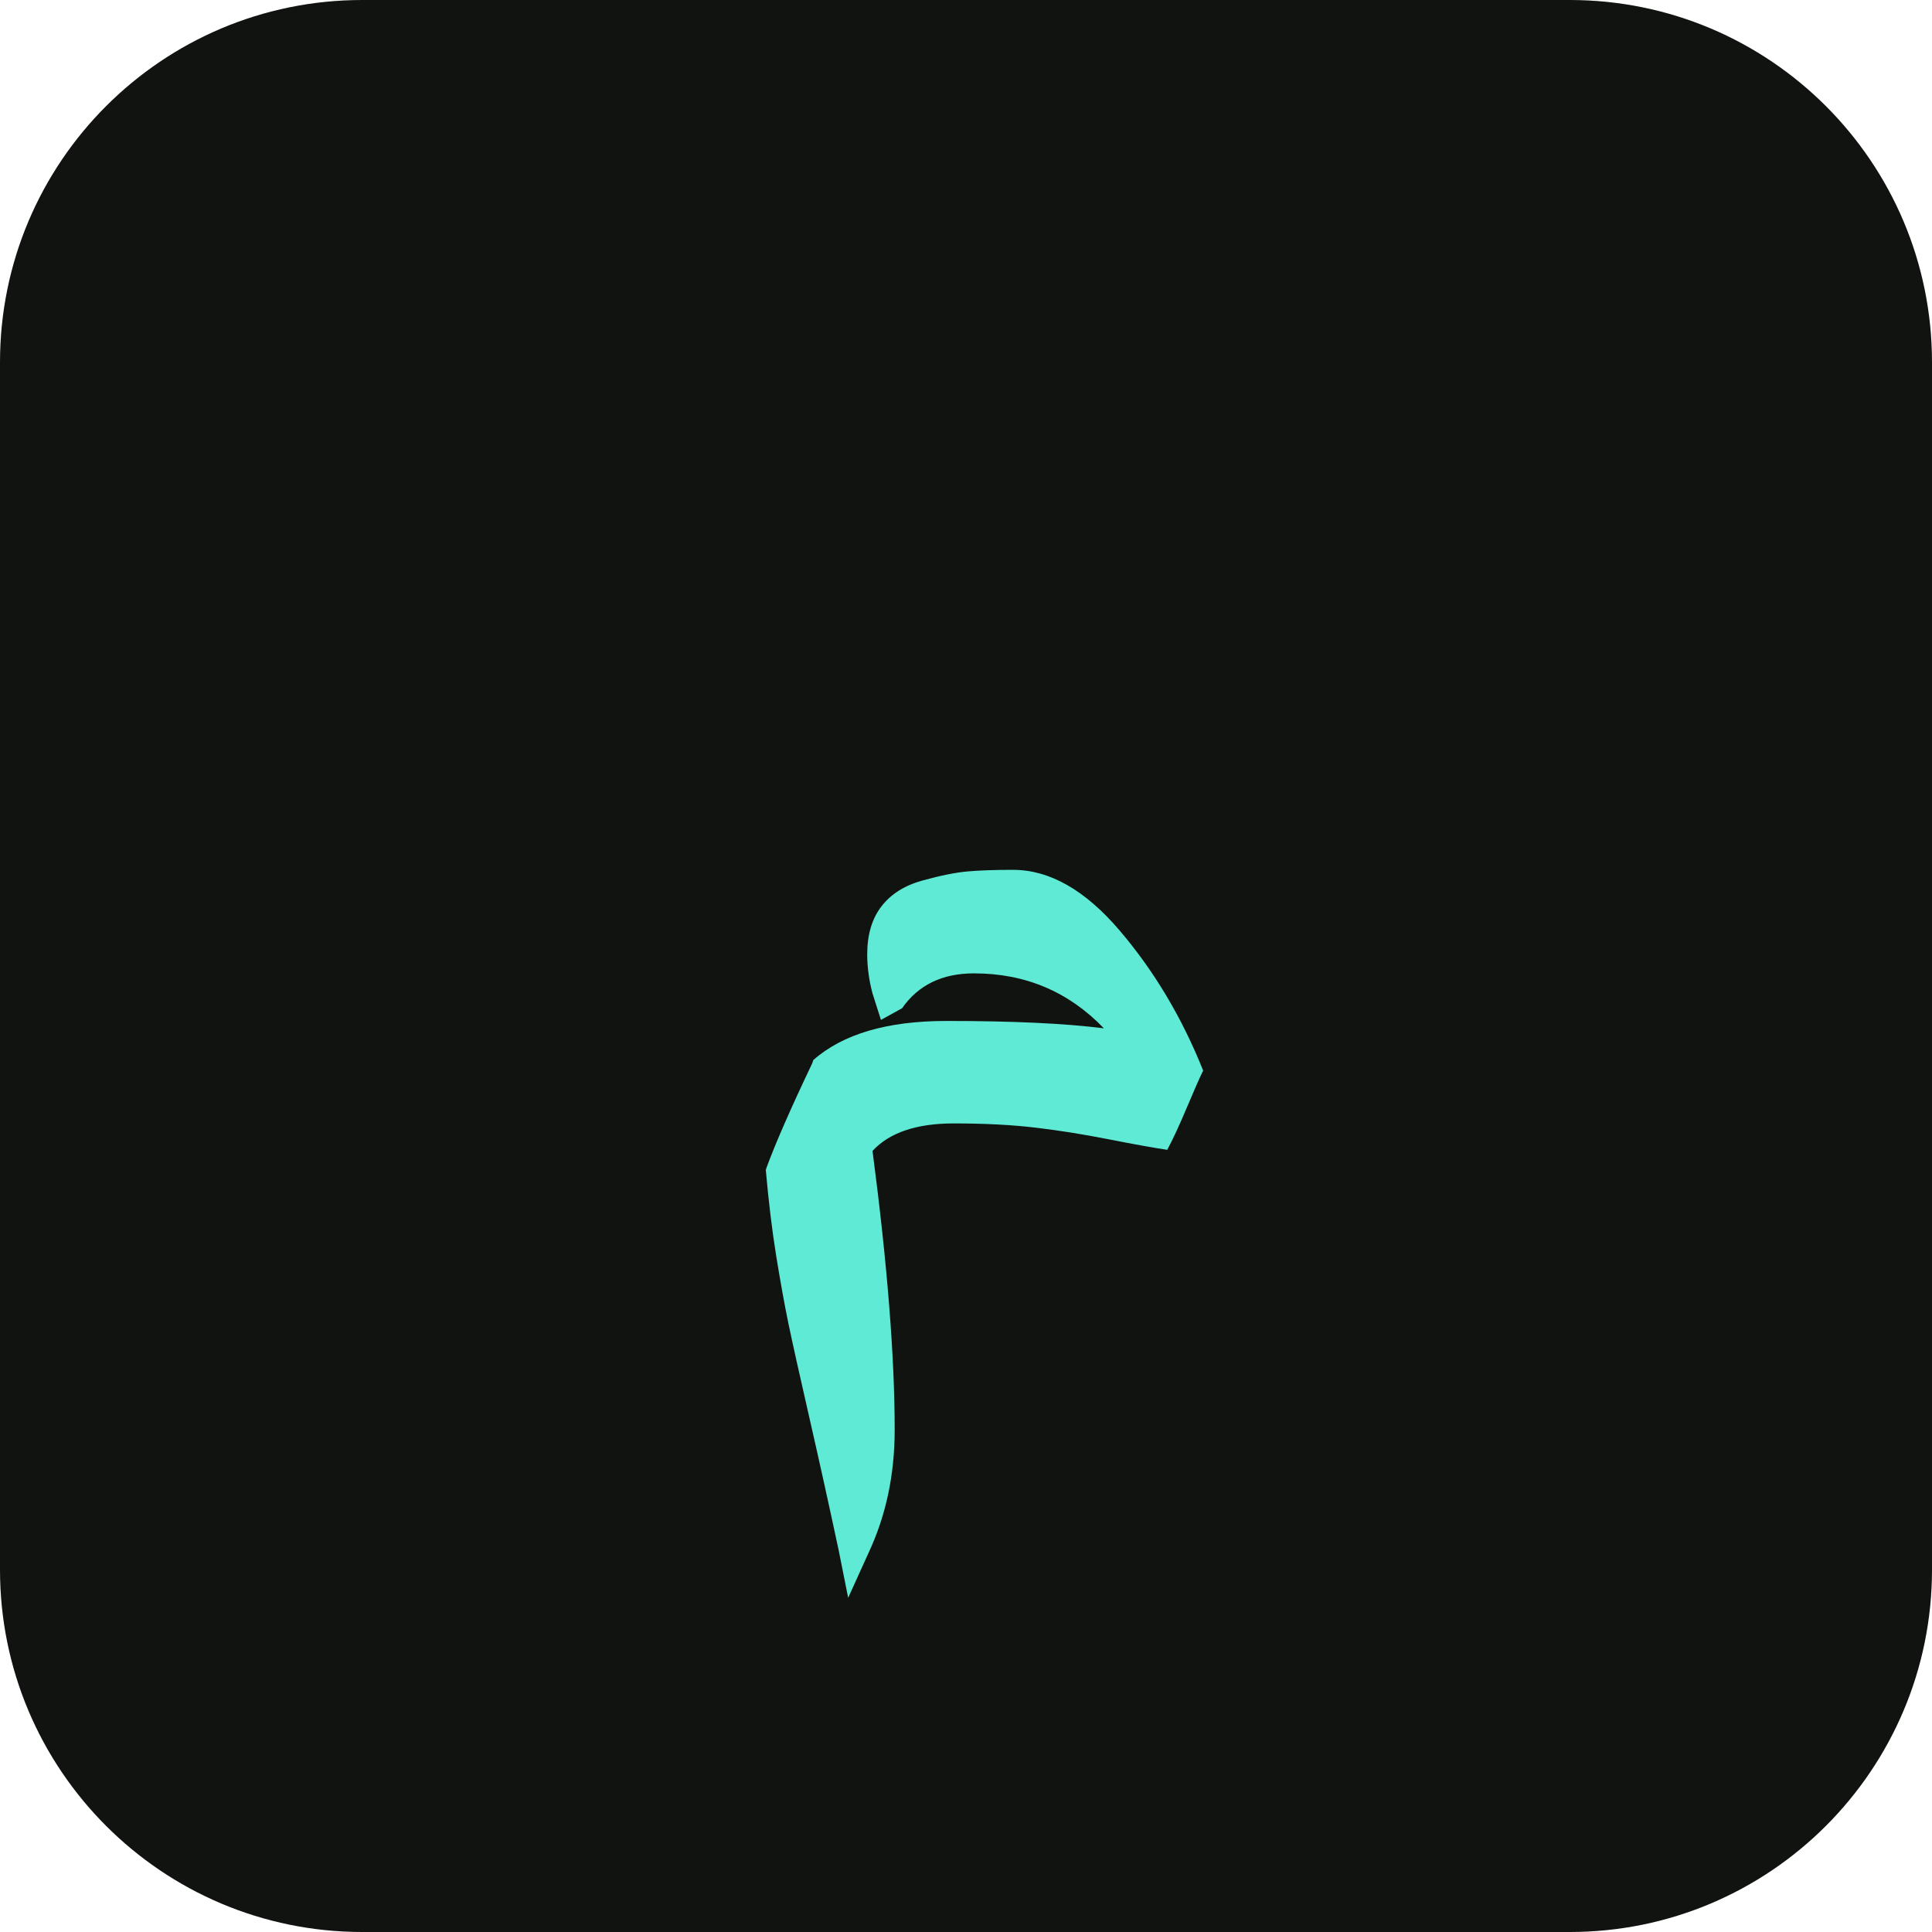
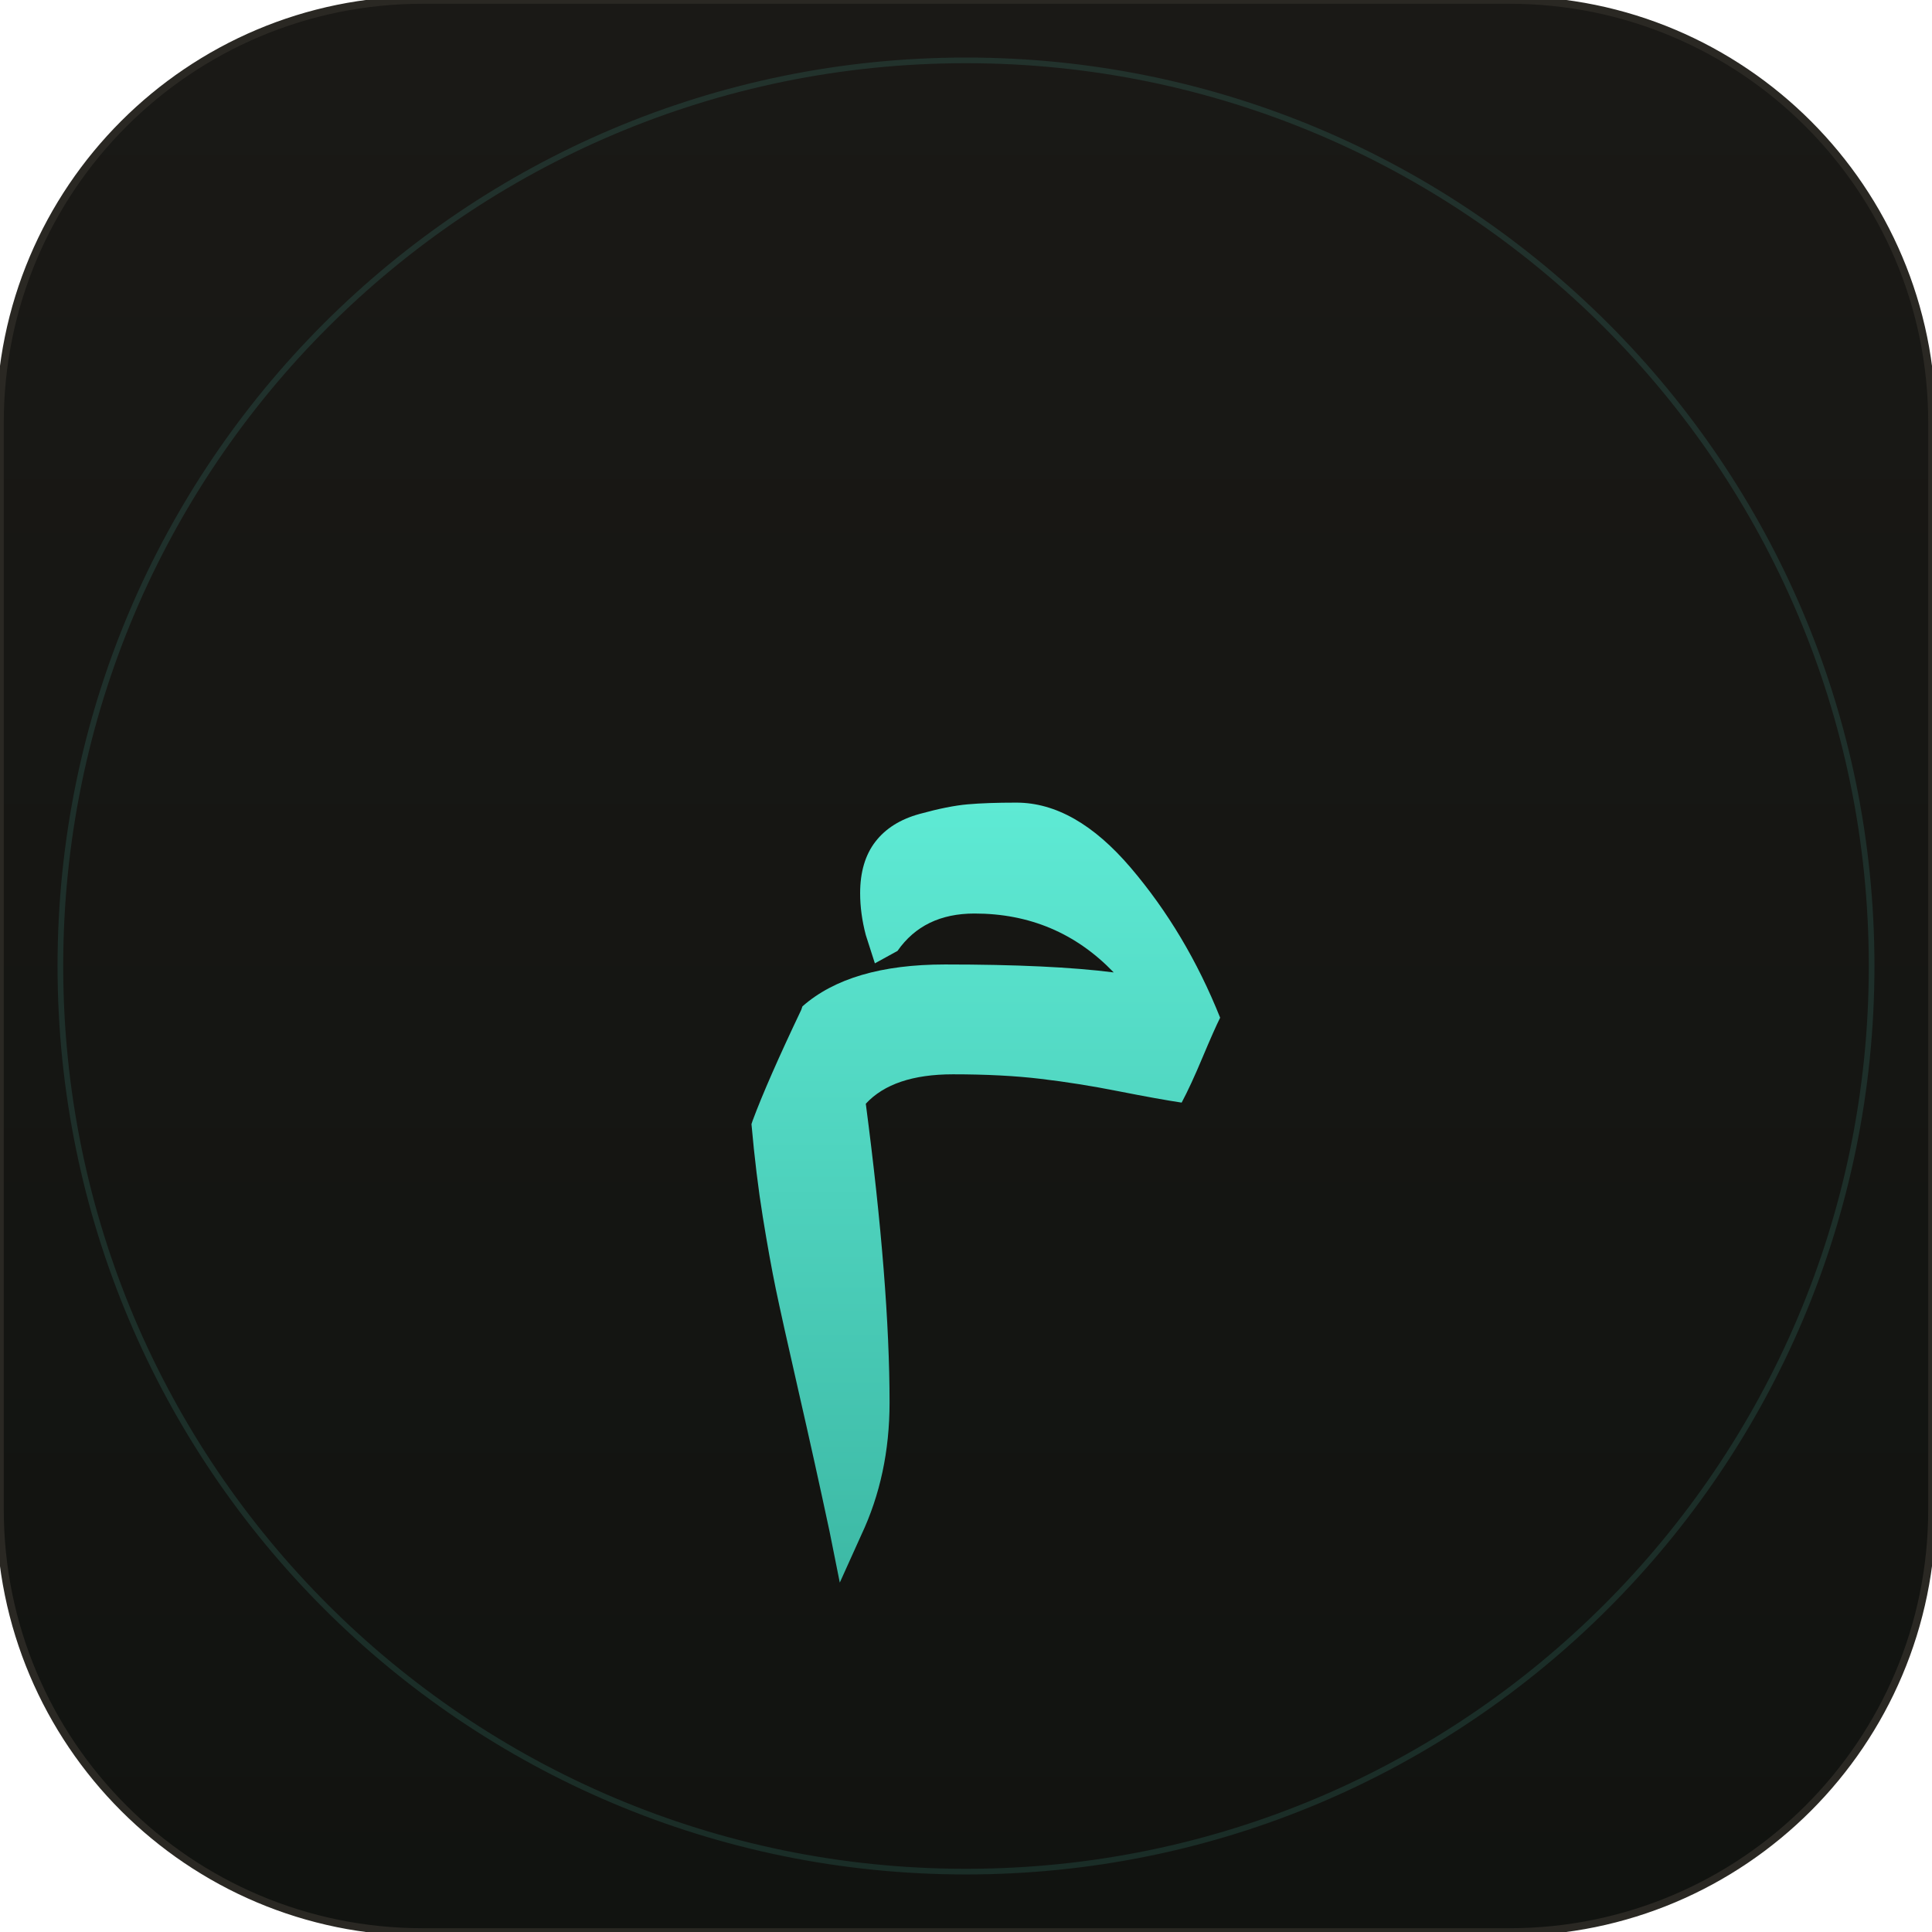
<svg xmlns="http://www.w3.org/2000/svg" viewBox="0 0 512 512" width="512" height="512">
-   <rect width="512" height="512" rx="96" fill="#111310" />
-   <text x="256" y="340" font-family="Georgia, serif" font-size="280" font-weight="600" fill="#5EEAD4" text-anchor="middle">م</text>
+   <defs>
+     <linearGradient id="bg" x1="0" y1="0" x2="0" y2="1">
+       <stop offset="0%" stop-color="#1a1916" />
+       <stop offset="100%" stop-color="#111310" />
+     </linearGradient>
+     <linearGradient id="teal" x1="0" y1="0" x2="0" y2="1">
+       <stop offset="0%" stop-color="#5EEAD4" />
+       <stop offset="100%" stop-color="#3db9a5" />
+     </linearGradient>
+   </defs>
+   <rect width="512" height="512" rx="112" fill="url(#bg)" />
+   <rect width="512" height="512" rx="112" fill="none" stroke="#2a2823" stroke-width="2" />
+   <text x="256" y="330" font-family="Georgia, 'Times New Roman', serif" font-size="300" font-weight="700" fill="url(#teal)" text-anchor="middle">م</text>
+   <circle cx="256" cy="256" r="240" fill="none" stroke="#5EEAD4" stroke-width="1.5" opacity="0.12" />
</svg>
